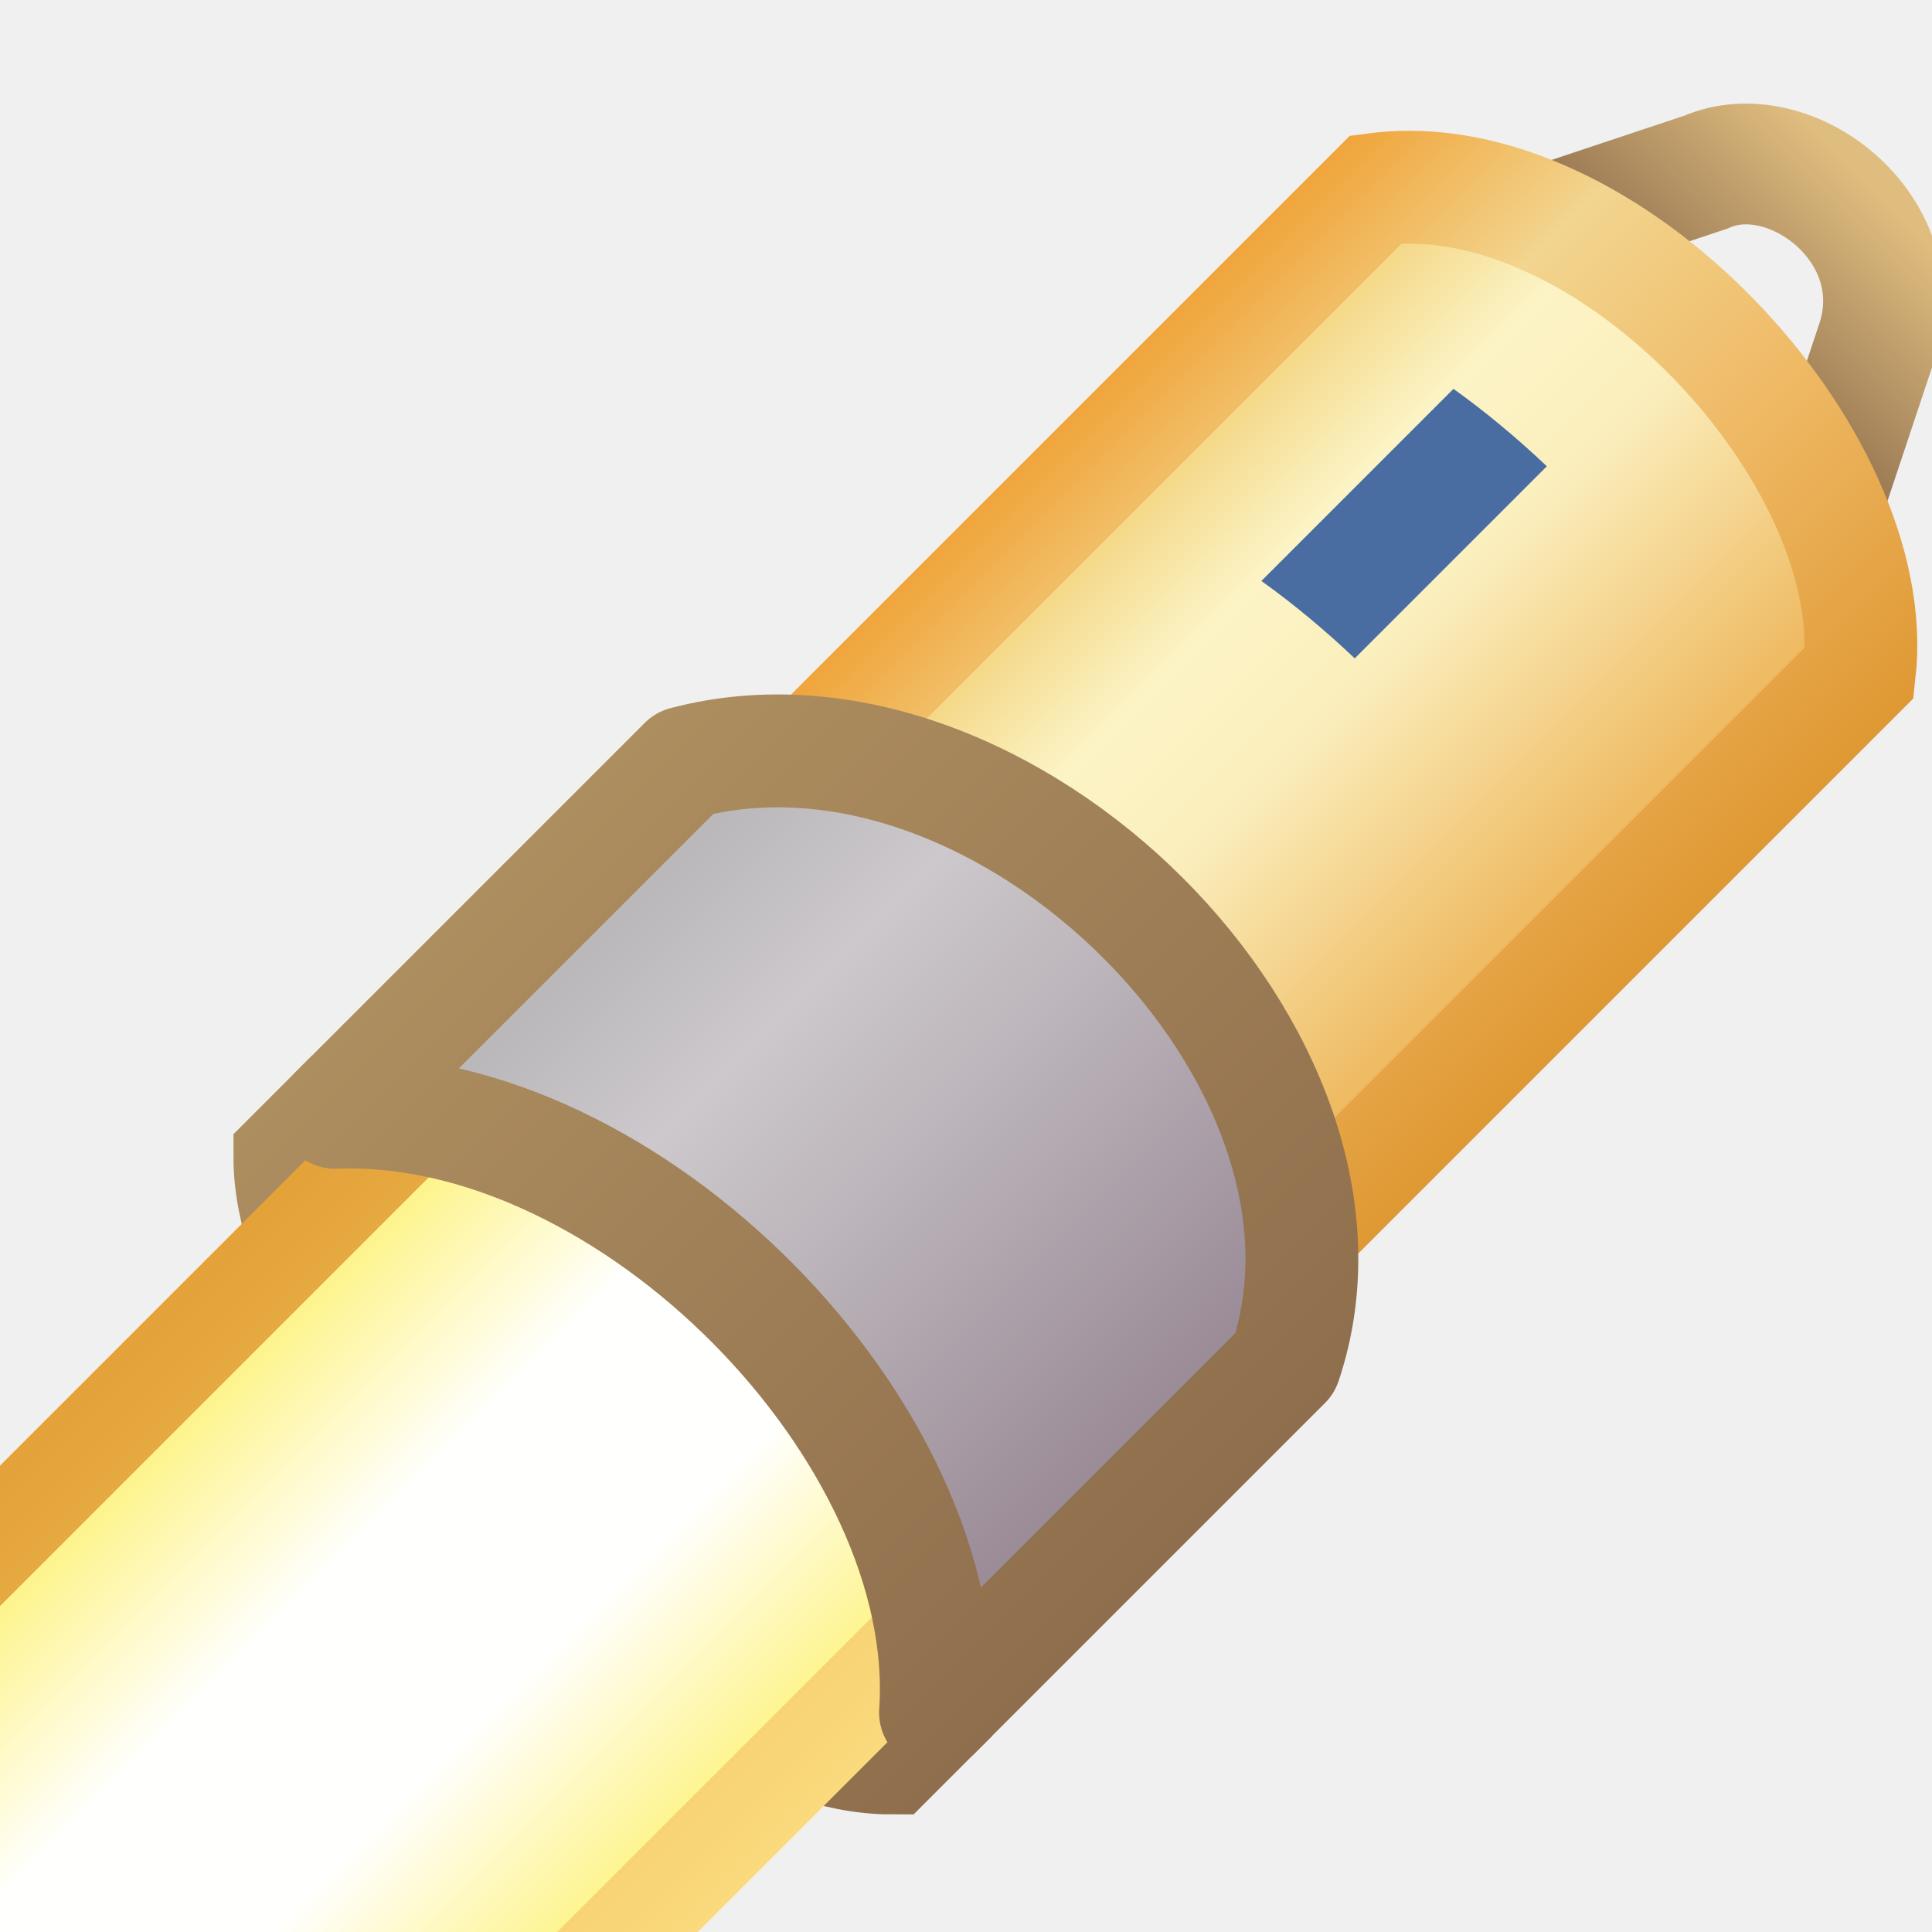
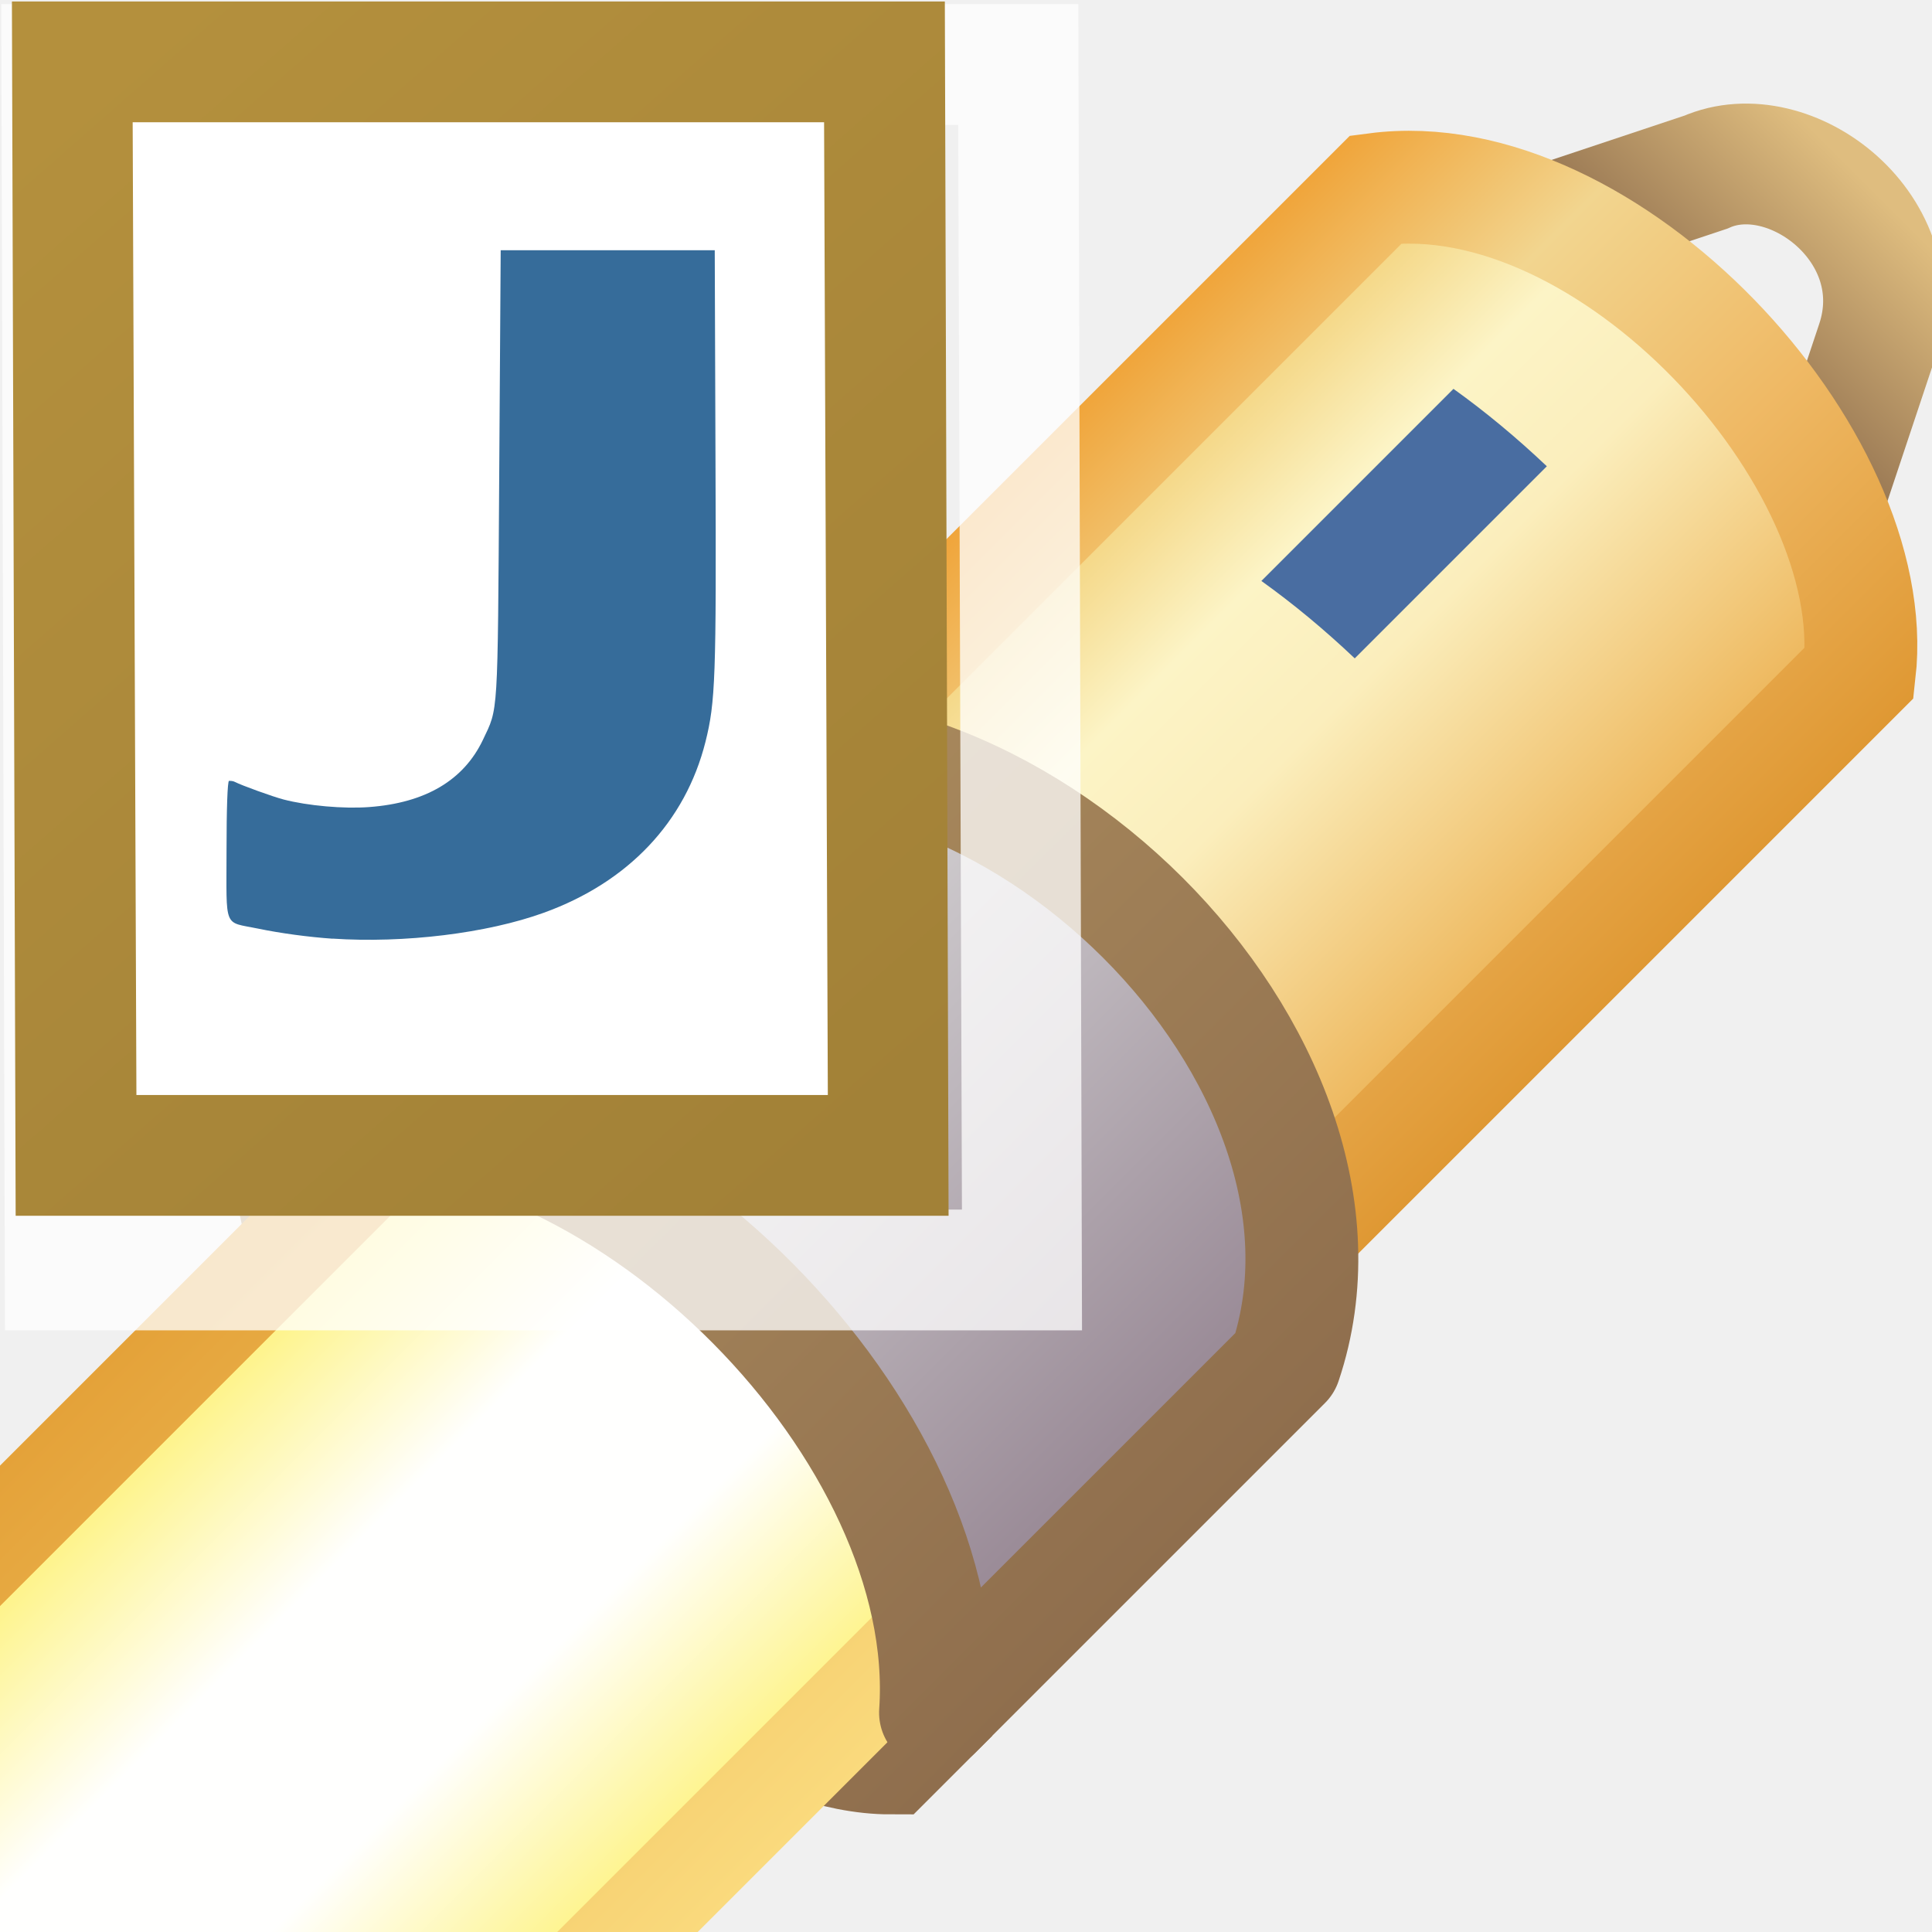
<svg xmlns="http://www.w3.org/2000/svg" xmlns:xlink="http://www.w3.org/1999/xlink" width="16" height="16" id="svg2" version="1.1">
  <defs id="defs4">
+     <linearGradient id="linearGradient3918">
+       <stop style="stop-color:#b4903d;stop-opacity:1;" offset="0" id="stop3920" />
+       <stop style="stop-color:#a28137;stop-opacity:1;" offset="1" id="stop3922" />
+     </linearGradient>
    <linearGradient id="linearGradient5448">
      <stop style="stop-color:#ad8e5f;stop-opacity:1" offset="0" id="stop5450" />
      <stop style="stop-color:#8f6e4d;stop-opacity:1" offset="1" id="stop5452" />
    </linearGradient>
    <linearGradient id="linearGradient5440">
      <stop style="stop-color:#ad8e5f;stop-opacity:1" offset="0" id="stop5442" />
      <stop style="stop-color:#8f6e4d;stop-opacity:1" offset="1" id="stop5444" />
    </linearGradient>
    <linearGradient id="linearGradient5428">
      <stop style="stop-color:#f0a53b;stop-opacity:1;" offset="0" id="stop5430" />
      <stop id="stop5438" offset="0.269" style="stop-color:#f2d58f;stop-opacity:1" />
      <stop id="stop5436" offset="0.604" style="stop-color:#efb965;stop-opacity:1" />
      <stop style="stop-color:#df9833;stop-opacity:1" offset="1" id="stop5432" />
    </linearGradient>
    <linearGradient id="linearGradient5378">
      <stop id="stop5380" offset="0" style="stop-color:#f4d684;stop-opacity:1" />
      <stop style="stop-color:#fcf4c6;stop-opacity:1" offset="0.25" id="stop5382" />
      <stop style="stop-color:#fbeebc;stop-opacity:1" offset="0.5" id="stop5384" />
      <stop id="stop5386" offset="1" style="stop-color:#eeb960;stop-opacity:1" />
    </linearGradient>
    <linearGradient id="linearGradient5351">
      <stop style="stop-color:#e4a239;stop-opacity:1;" offset="0" id="stop5353" />
      <stop style="stop-color:#fada7d;stop-opacity:1" offset="1" id="stop5355" />
    </linearGradient>
    <linearGradient id="linearGradient5331">
      <stop style="stop-color:#fef48d;stop-opacity:1" offset="0" id="stop5333" />
      <stop id="stop5341" offset="0.325" style="stop-color:#fffffe;stop-opacity:1" />
      <stop id="stop5339" offset="0.664" style="stop-color:#fffffe;stop-opacity:1" />
      <stop style="stop-color:#fef48d;stop-opacity:1" offset="1" id="stop5335" />
    </linearGradient>
    <linearGradient id="linearGradient5206">
      <stop style="stop-color:#bbb8bb;stop-opacity:1" offset="0" id="stop5208" />
      <stop id="stop5216" offset="0.25" style="stop-color:#ccc8cb;stop-opacity:1" />
      <stop id="stop5214" offset="0.5" style="stop-color:#bdb6bc;stop-opacity:1" />
      <stop style="stop-color:#9b8c98;stop-opacity:1" offset="1" id="stop5210" />
    </linearGradient>
    <linearGradient id="linearGradient5109">
      <stop style="stop-color:#906f4e;stop-opacity:1" offset="0" id="stop5111" />
      <stop style="stop-color:#dfbd7f;stop-opacity:1" offset="1" id="stop5113" />
    </linearGradient>
    <linearGradient xlink:href="#linearGradient5109" id="linearGradient5368" gradientUnits="userSpaceOnUse" gradientTransform="translate(1.3742784e-7,-0.01182114)" x1="29.715" y1="1041.326" x2="29.715" y2="1039.139" />
    <linearGradient xlink:href="#linearGradient5378" id="linearGradient5370" gradientUnits="userSpaceOnUse" x1="27.01" y1="1046.132" x2="32.177" y2="1046.132" />
    <linearGradient xlink:href="#linearGradient5331" id="linearGradient5372" gradientUnits="userSpaceOnUse" x1="26.881" y1="1056.969" x2="32.472" y2="1056.969" />
    <linearGradient xlink:href="#linearGradient5351" id="linearGradient5374" gradientUnits="userSpaceOnUse" x1="25.982" y1="1056.969" x2="33.276" y2="1056.969" />
    <linearGradient xlink:href="#linearGradient5206" id="linearGradient5376" gradientUnits="userSpaceOnUse" gradientTransform="translate(1.3742784e-7,-4.4137428e-5)" x1="26.452" y1="1052.004" x2="32.842" y2="1052.004" />
    <linearGradient xlink:href="#linearGradient5428" id="linearGradient5434" x1="26.107" y1="1045.95" x2="33.163" y2="1045.95" gradientUnits="userSpaceOnUse" />
    <linearGradient xlink:href="#linearGradient5440" id="linearGradient5446" x1="25.367" y1="1051.407" x2="33.89" y2="1051.407" gradientUnits="userSpaceOnUse" />
    <linearGradient xlink:href="#linearGradient5448" id="linearGradient5454" x1="25.368" y1="1054.82" x2="33.89" y2="1054.82" gradientUnits="userSpaceOnUse" />
+     <linearGradient id="linearGradient23102">
+       <stop id="stop23104" offset="0" style="stop-color:#cfa73e;stop-opacity:1" />
+       <stop style="stop-color:#fecf6c;stop-opacity:1" offset="0.254" id="stop23118" />
+       <stop id="stop23106" offset="1" style="stop-color:#ffea91;stop-opacity:1" />
+     </linearGradient>
+     <linearGradient xlink:href="#linearGradient3918" id="linearGradient3924" x1="-29.024" y1="1005.383" x2="-21.886" y2="1013.515" gradientUnits="userSpaceOnUse" />
+     <linearGradient xlink:href="#linearGradient3918-8" id="linearGradient3924-6" x1="-29.024" y1="1005.383" x2="-21.886" y2="1013.515" gradientUnits="userSpaceOnUse" />
+     <linearGradient id="linearGradient3918-8">
+       <stop style="stop-color:#b4903d;stop-opacity:1;" offset="0" id="stop3920-6" />
+       <stop style="stop-color:#a28137;stop-opacity:1;" offset="1" id="stop3922-8" />
+     </linearGradient>
  </defs>
  <g id="layer1" style="display:inline" transform="translate(0,-1036.362)">
    <g style="display:inline" id="g8472" transform="matrix(0.9346781,0,0,0.9346781,-14.57181,69.04451)">
      <g transform="translate(15.60054,0)" id="g8421">
        <g id="g5359" transform="matrix(0.7071068,0.7071068,-0.7071068,0.7071068,730.3451,280.8071)">
          <path id="rect4221-4" d="m 28.565,1040.07 -1.07,2.14 4.28,0 -1.07,-2.14 c -0.473,-0.948 -1.844,-0.762 -2.14,0 z" style="fill:none;stroke:url(#linearGradient5368);stroke-width:1.07;stroke-miterlimit:4;stroke-opacity:1;stroke-dasharray:none;display:inline" />
          <path id="rect4221" d="m 26.607,1042.243 c 1.259,-1.638 4.858,-1.505 6.056,0 l 0,8.592 -6.056,0 z" style="fill:url(#linearGradient5370);fill-opacity:1;stroke:url(#linearGradient5434);stroke-opacity:1" />
          <path id="path5028" d="m 29.412,1042.908 c -0.368,0.01 -0.727,0.043 -1.07,0.1 l 0,2.407 c 0.343,-0.057 0.701,-0.09 1.07,-0.1 z" style="font-size:medium;font-style:normal;font-variant:normal;font-weight:normal;font-stretch:normal;text-indent:0;text-align:start;text-decoration:none;line-height:normal;letter-spacing:normal;word-spacing:normal;text-transform:none;direction:ltr;block-progression:tb;writing-mode:lr-tb;text-anchor:start;baseline-shift:baseline;color:#000000;fill:#496da1;fill-opacity:1;stroke:none;stroke-width:1px;marker:none;visibility:visible;display:inline;overflow:visible;enable-background:accumulate;font-family:Sans;-inkscape-font-specification:Sans" />
          <path id="rect4221-7-1" d="m 29.646,1053.51 c -1.547,0 -3.097,0.355 -3.778,1.036 l 0,0.568 c 1.362,1.362 6.179,1.344 7.523,0 l 0,-0.568 c -0.672,-0.672 -2.198,-1.034 -3.745,-1.036 z" style="fill:#ffffc9;fill-opacity:1;stroke:url(#linearGradient5454);stroke-width:1;stroke-opacity:1;display:inline" />
          <path id="rect4221-7-1-2" d="m 26.422,1052.42 0,12.126 6.413,0 0,-12.126 z" style="fill:url(#linearGradient5372);fill-opacity:1;stroke:url(#linearGradient5374);stroke-width:0.88;stroke-opacity:1;display:inline" />
          <path id="rect4221-7" d="m 25.868,1050.167 0,4.38 c 1.778,-1.919 5.896,-1.867 7.523,0 l 0,-4.38 c -1.258,-2.537 -6.051,-2.528 -7.523,0 z" style="fill:url(#linearGradient5376);fill-opacity:1;stroke:url(#linearGradient5446);stroke-width:1;stroke-linejoin:round;stroke-miterlimit:3;stroke-opacity:1;stroke-dasharray:none;display:inline" />
        </g>
+         <path id="rect3997-9-1-7" d="m 7.8599979e-4,1034.957 0.033,11.751 9.543,0 -0.033,-11.751 z m 1.065,1.07 7.414,0 0.033,9.611 -7.414,0 z" style="font-size:medium;font-style:normal;font-variant:normal;font-weight:normal;font-stretch:normal;text-indent:0;text-align:start;text-decoration:none;line-height:normal;letter-spacing:normal;word-spacing:normal;text-transform:none;direction:ltr;block-progression:tb;writing-mode:lr-tb;text-anchor:start;baseline-shift:baseline;color:#000000;fill:#ffffff;fill-opacity:1;fill-rule:nonzero;stroke:none;stroke-width:1;marker:none;visibility:visible;display:inline;overflow:visible;enable-background:accumulate;font-family:Sans;-inkscape-font-specification:Sans;opacity:0.75" />
+         <g transform="matrix(1.069887,0,0,1.069887,31.05352,-39.39982)" style="display:inline" id="layer1-3">
+           <rect style="opacity:1;fill:#ffffff;fill-opacity:1;stroke:none;stroke-width:0.75;stroke-linejoin:round;stroke-miterlimit:4;stroke-opacity:1;stroke-dasharray:none" id="rect3916" width="6.806" height="8.927" x="0.354" y="0.444" transform="translate(-29.03471,1004.144)" ry="0" />
+           <path id="rect3997-9-1" d="m -28.936,1004.156 0.031,10.056 7.726,0 -0.031,-10.056 z m 1,1 5.726,0 0.031,8.056 -5.726,0 z" style="font-size:medium;font-style:normal;font-variant:normal;font-weight:normal;font-stretch:normal;text-indent:0;text-align:start;text-decoration:none;line-height:normal;letter-spacing:normal;word-spacing:normal;text-transform:none;direction:ltr;block-progression:tb;writing-mode:lr-tb;text-anchor:start;baseline-shift:baseline;color:#000000;fill:url(#linearGradient3924);fill-opacity:1;fill-rule:nonzero;stroke:none;stroke-width:1;marker:none;visibility:visible;display:inline;overflow:visible;enable-background:accumulate;font-family:Sans;-inkscape-font-specification:Sans" />
+         </g>
+         <g transform="matrix(1.093749,0,0,0.77139,-2.272117,237.6443)" id="layer1-8">
+           <path style="fill:#366c9a;fill-opacity:1;display:inline" d="m 4.761,1044.34 c -0.193,-0.019 -0.42,-0.062 -0.603,-0.116 -0.283,-0.083 -0.255,0.017 -0.255,-0.898 0,-0.478 0.008,-0.794 0.02,-0.799 0.011,0 0.033,0 0.049,0.013 0.051,0.038 0.308,0.17 0.393,0.201 0.195,0.072 0.487,0.109 0.693,0.087 0.457,-0.048 0.766,-0.308 0.922,-0.772 0.125,-0.375 0.119,-0.229 0.132,-3.039 l 0.012,-2.585 0.867,0 0.867,0 0.006,2.41 c 0.007,2.491 -5.741e-4,2.782 -0.081,3.236 -0.163,0.92 -0.625,1.613 -1.31,1.964 -0.46,0.236 -1.129,0.352 -1.711,0.297 z" id="path10927-5-7-4-4" />
+         </g>
+         <g transform="matrix(1.069887,0,0,1.069887,32.37743,-39.30526)" style="display:inline" id="layer1-3-1" />
      </g>
    </g>
  </g>
</svg>
